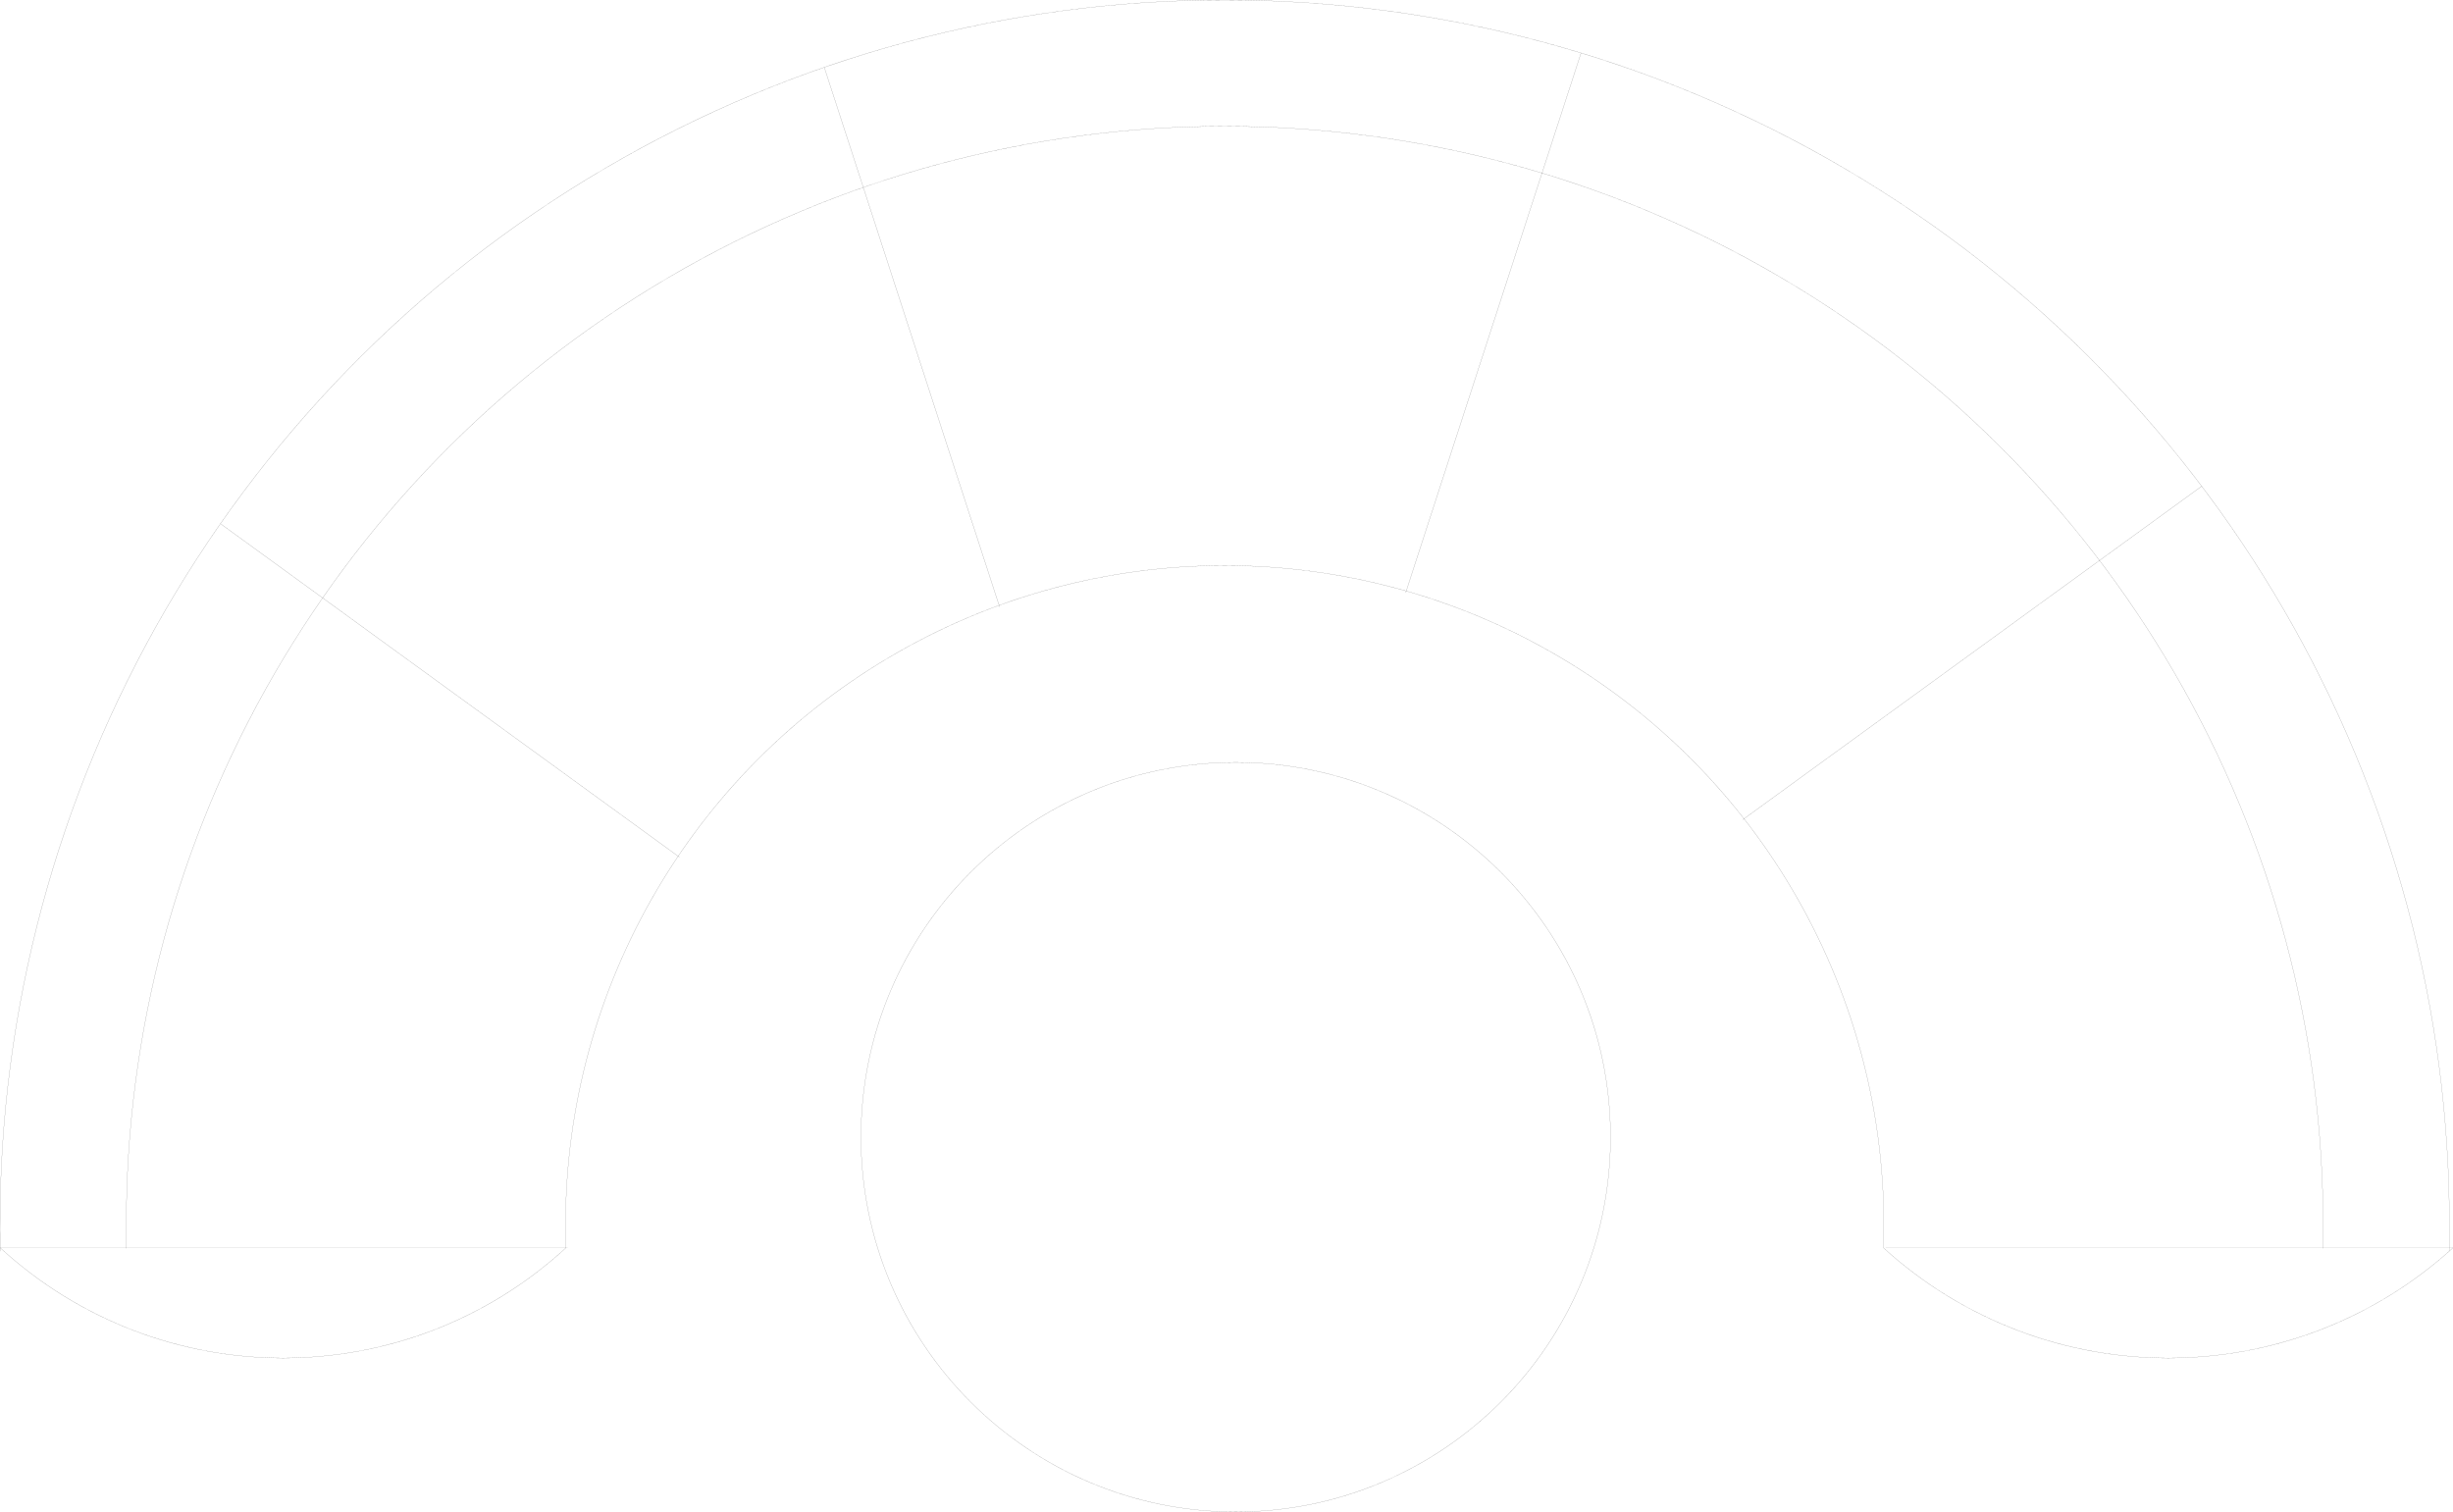
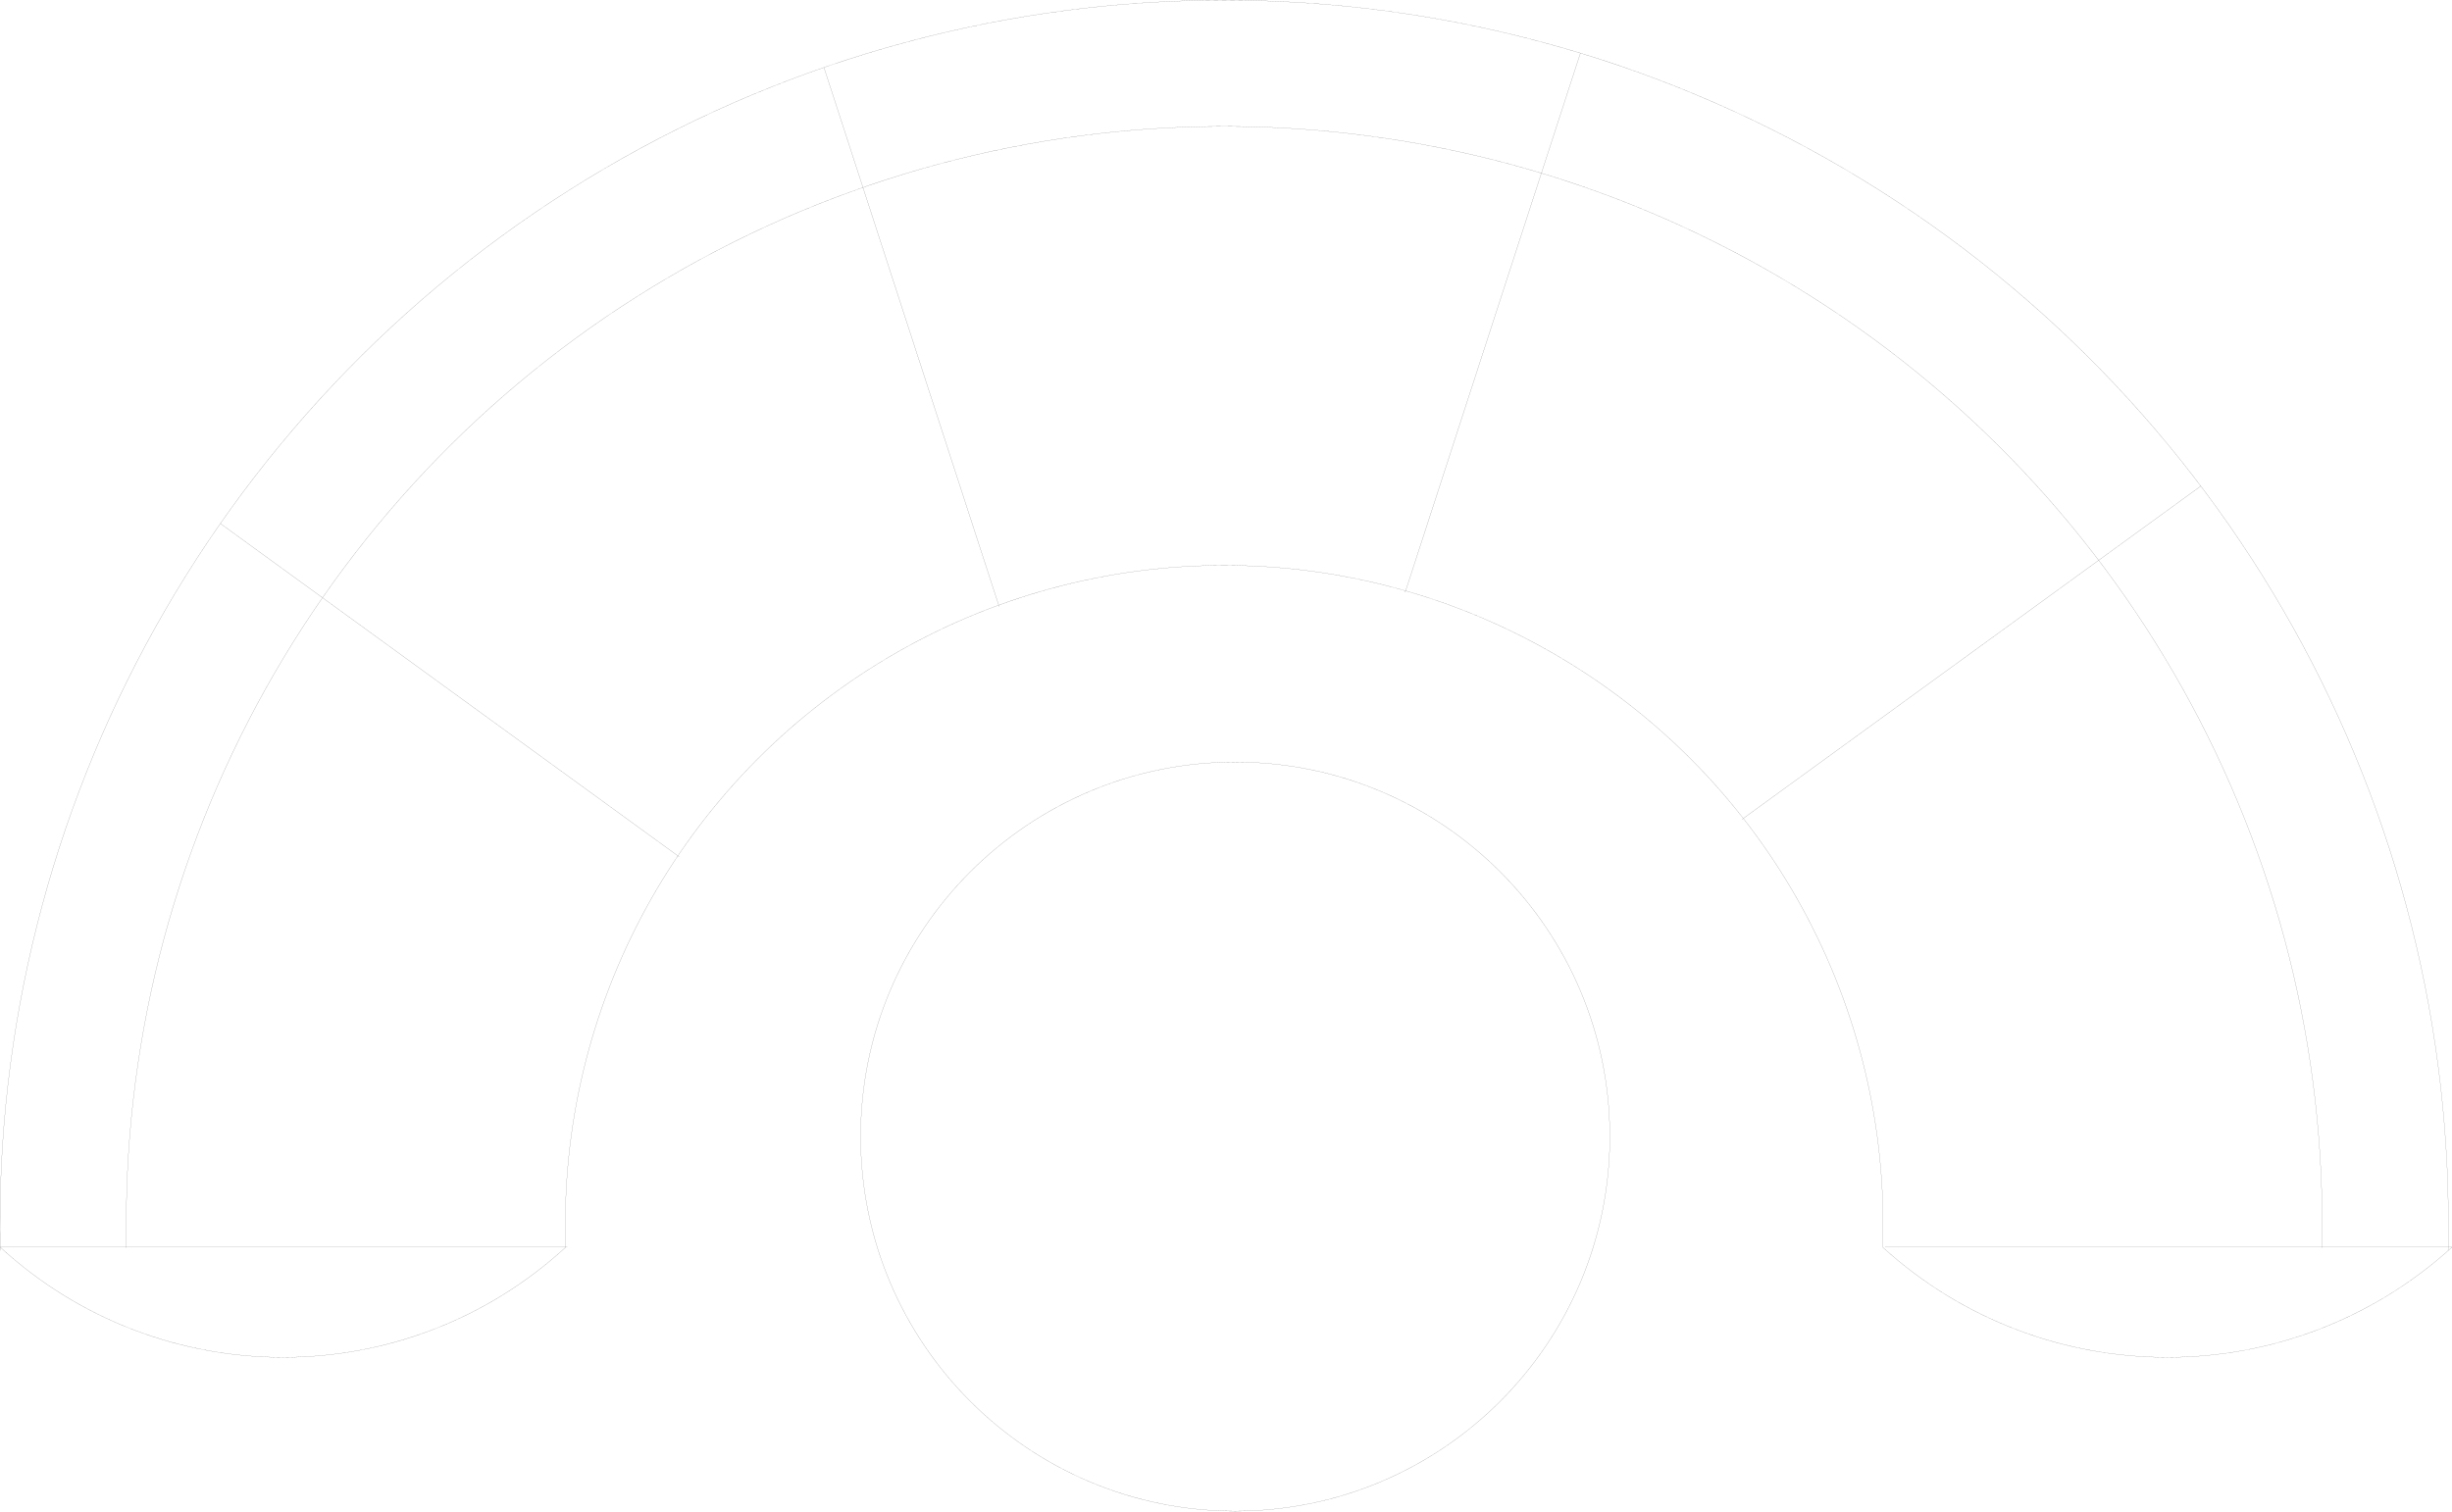
- <svg xmlns="http://www.w3.org/2000/svg" width="2412.341mm" height="1486.842mm" viewBox="-2.126 -1489.018 2412.341 1486.842" version="1.1" style="stroke-linecap:round;stroke-linejoin:round;fill:none">
-   <g transform="scale(1,-1)">
-     <g id="auto-fill" class="auto-fill" data-auto-fill="true" fill="none" stroke="none">
+ <svg xmlns="http://www.w3.org/2000/svg" width="2412mm" height="1487mm" viewBox="-2.126 -1489.018 2412.341 1486.842" version="1.1">
+   <g fill="none" transform="scale(1 -1)">
+     <g id="auto-fill" stroke="none" class="auto-fill" data-auto-fill="true">
      <circle cx="1213.13" cy="370.726" r="368.55" />
-       <path d="         M -1.845,258.575         A1204.393,1204.393 0 1,0 2406.378,258.575         L2410.215,261.844         A416.107,416.107 0 0,0 1850.084,261.844         A648.217,648.217 0 1,1 554.45,261.844         A411.25,411.25 0 0,0 -1.911,261.844         Z       " />
+       <path d="M-1.844 258.575a1204.393 1204.393 0 1 0 2408.222 0l3.837 3.27a416.107 416.107 0 0 0-560.131 0 648.217 648.217 0 1 1-1295.634 0 411.25 411.25 0 0 0-556.36 0Z" />
    </g>
-     <g fill="none">
-       <g>
-         <path d="M1711.71,682.916 L2163.077,1010.853" style="fill:none;stroke:#000000;stroke-width:0.1;" />
-         <path d="M1380.305,906.292 L1552.712,1436.906" style="fill:none;stroke:#000000;stroke-width:0.1;" />
-         <path d="M1850.084,261.844 A416.107,416.107 0 0,1 2410.215,261.844" style="fill:none;stroke:#000000;stroke-width:0.1;" />
-         <path d="M2410.215,261.844 L1852.385,261.844" style="fill:none;stroke:#000000;stroke-width:0.1;" />
-         <path d="M666.043,646.056 L214.676,973.993" style="fill:none;stroke:#000000;stroke-width:0.1;" />
-         <path d="M-1.911,261.844 A411.25,411.25 0 0,1 554.45,261.844" style="fill:none;stroke:#000000;stroke-width:0.1;" />
-         <path d="M556.009,261.844 L-1.911,261.844" style="fill:none;stroke:#000000;stroke-width:0.1;" />
-         <path d="M980.896,892.213 L808.49,1422.826" style="fill:none;stroke:#000000;stroke-width:0.1;" />
-         <circle cx="1213.13" cy="370.726" r="368.55" style="fill:none;stroke:#000000;stroke-width:0.1;" />
-         <path d="M1850.084,261.844 A648.217,648.217 0 1,1 554.45,261.844" style="fill:none;stroke:#000000;stroke-width:0.1;" />
-         <path d="M2406.378,258.575 A1204.393,1204.393 0 1,1 -1.845,258.575" style="fill:none;stroke:#000000;stroke-width:0.1;" />
-         <path d="M2282.231,261.26 A1080.217,1080.217 0 1,1 122.302,261.26" style="fill:none;stroke:#000000;stroke-width:0.1;" />
-       </g>
-     </g>
+     <path d="m1711.71 682.916 451.367 327.937" style="fill:none;stroke:#000;stroke-width:.1" />
+     <path d="m1380.305 906.292 172.407 530.614" style="fill:none;stroke:#000;stroke-width:.1" />
+     <path d="M1850.084 261.844a416.107 416.107 0 0 1 560.13 0" style="fill:none;stroke:#000;stroke-width:.1" />
+     <path d="M2410.215 261.844h-557.83" style="fill:none;stroke:#000;stroke-width:.1" />
+     <path d="M666.043 646.056 214.676 973.993" style="fill:none;stroke:#000;stroke-width:.1" />
+     <path d="M-1.91 261.844a411.25 411.25 0 0 1 556.36 0" style="fill:none;stroke:#000;stroke-width:.1" />
+     <path d="M556.01 261.844H-1.91" style="fill:none;stroke:#000;stroke-width:.1" />
+     <path d="M980.896 892.213 808.49 1422.826" style="fill:none;stroke:#000;stroke-width:.1" />
+     <circle cx="1213.13" cy="370.726" r="368.55" style="fill:none;stroke:#000;stroke-width:.1" />
+     <path d="M1850.084 261.844a648.217 648.217 0 1 1-1295.634 0" style="fill:none;stroke:#000;stroke-width:.1" />
+     <path d="M2406.378 258.575a1204.393 1204.393 0 1 1-2408.223 0" style="fill:none;stroke:#000;stroke-width:.1" />
+     <path d="M2282.231 261.26a1080.217 1080.217 0 1 1-2159.929 0" style="fill:none;stroke:#000;stroke-width:.1" />
  </g>
</svg>
